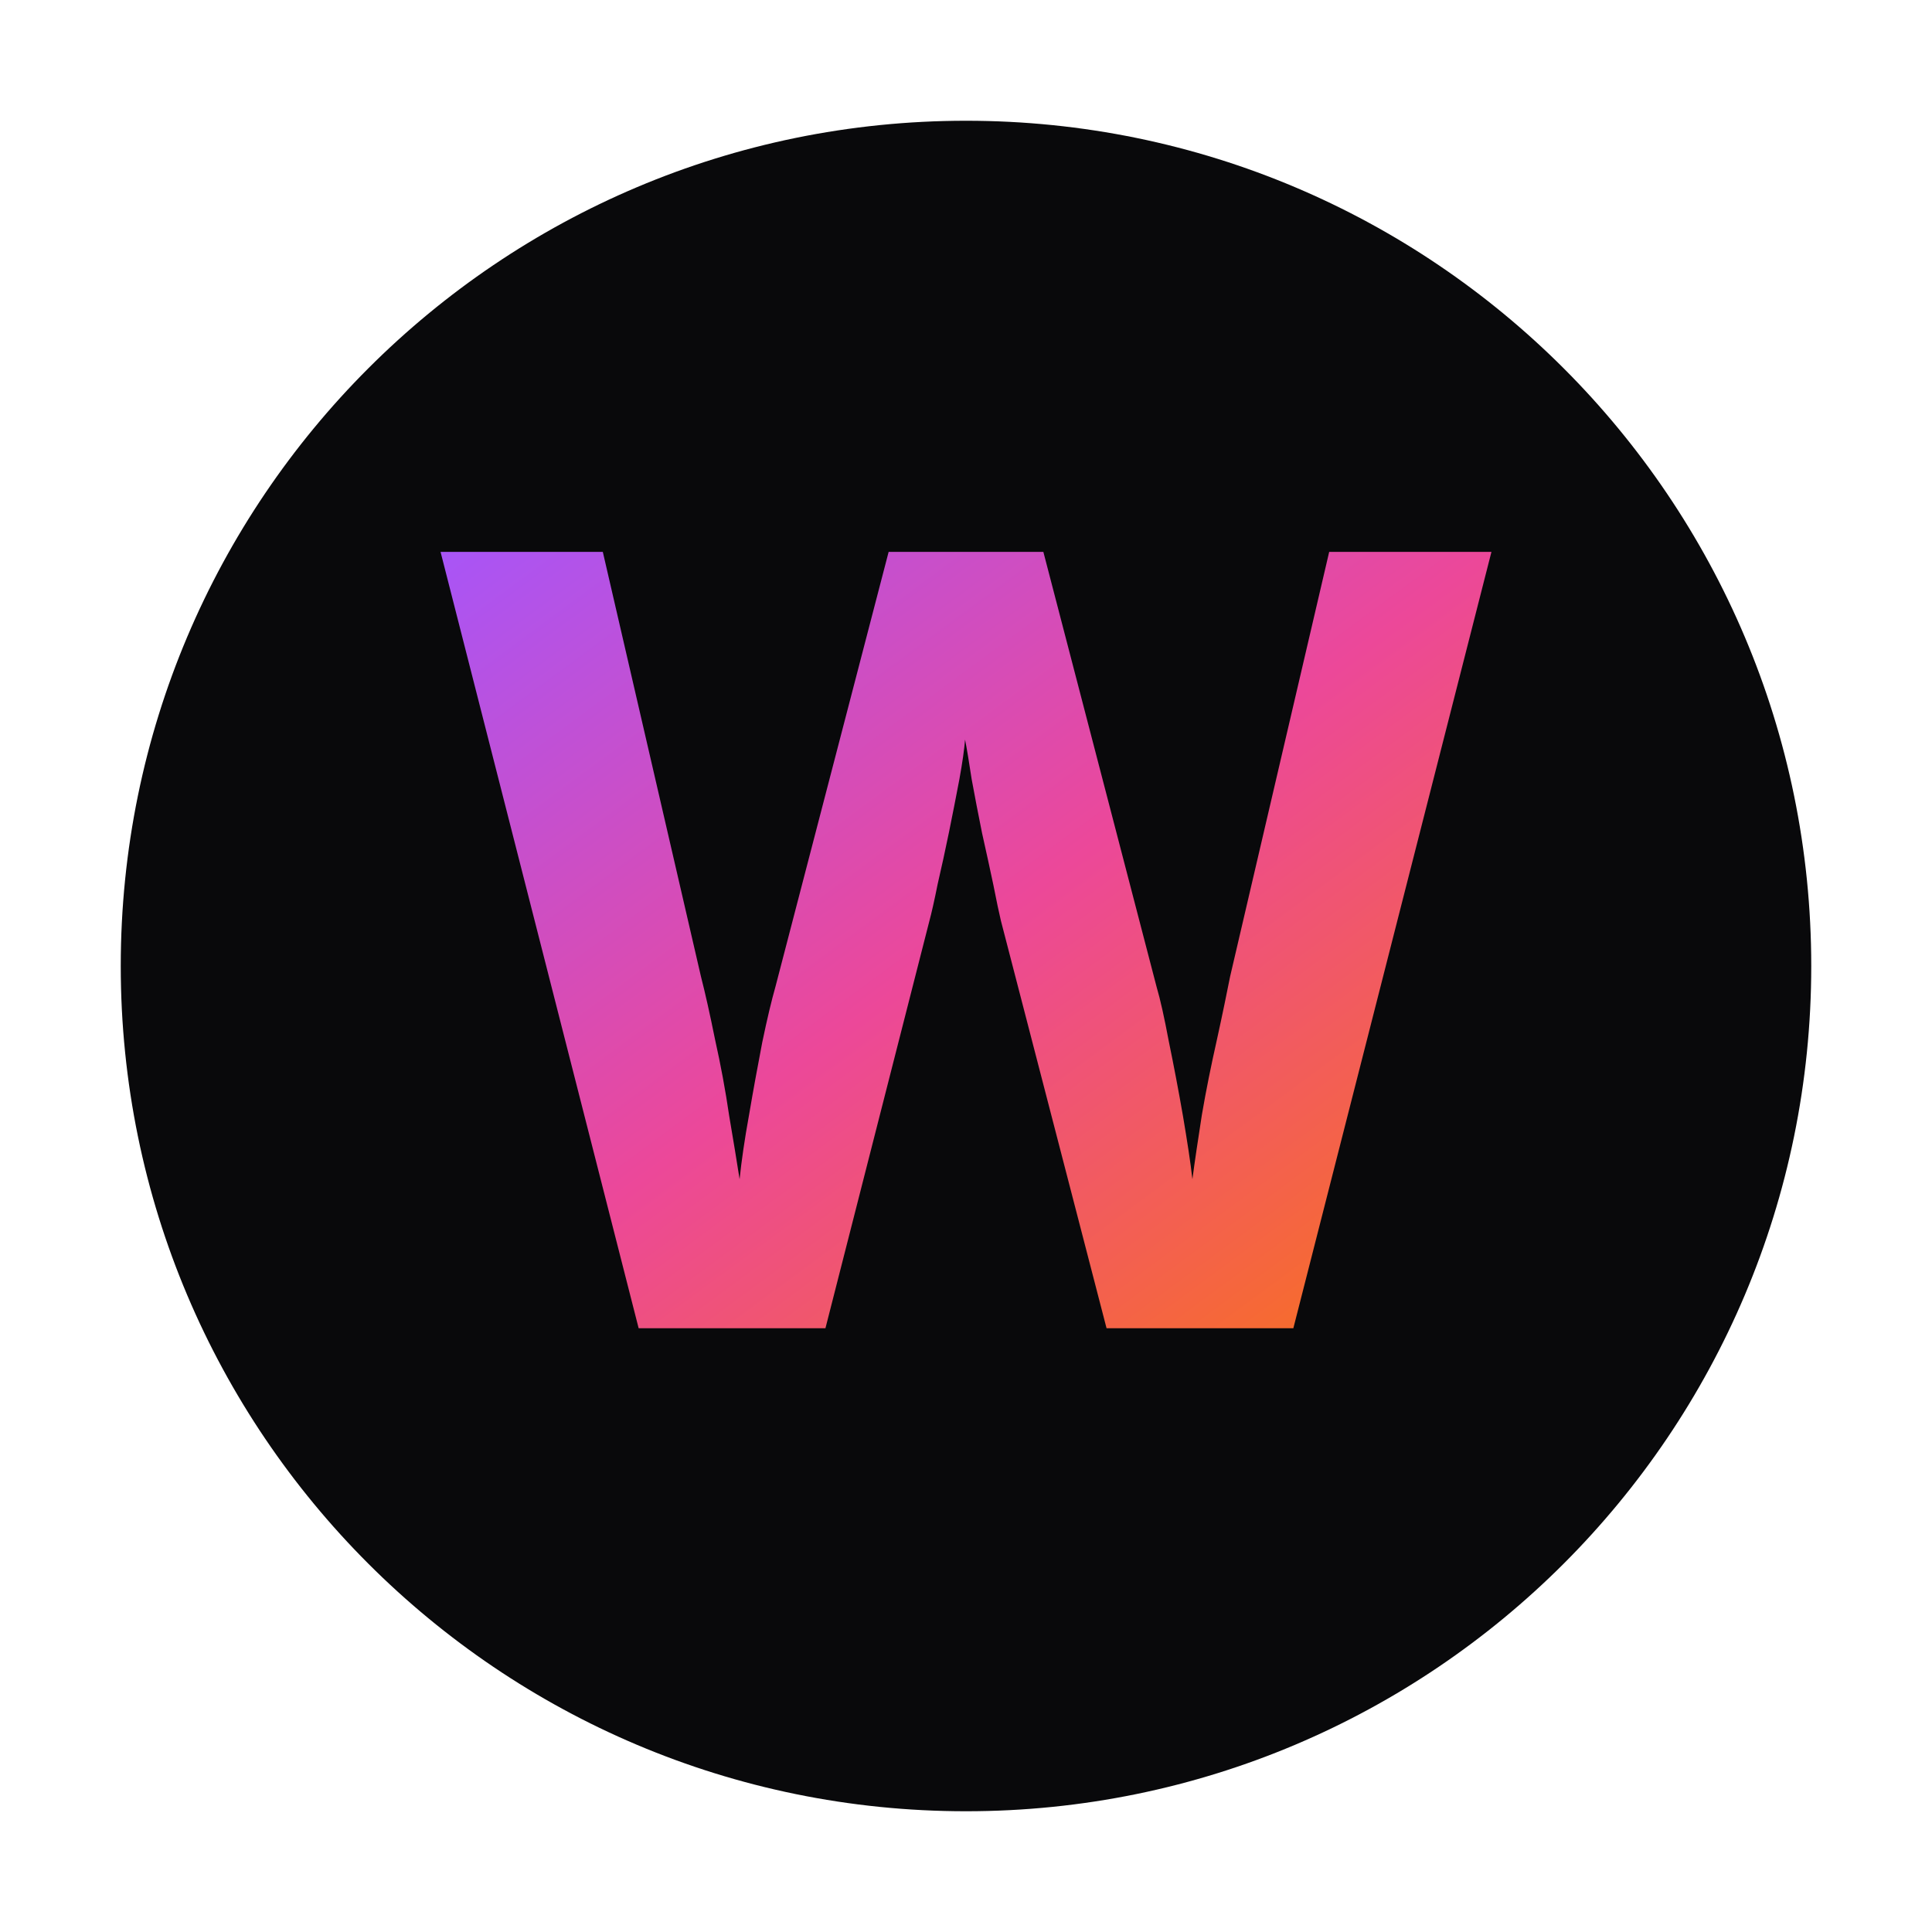
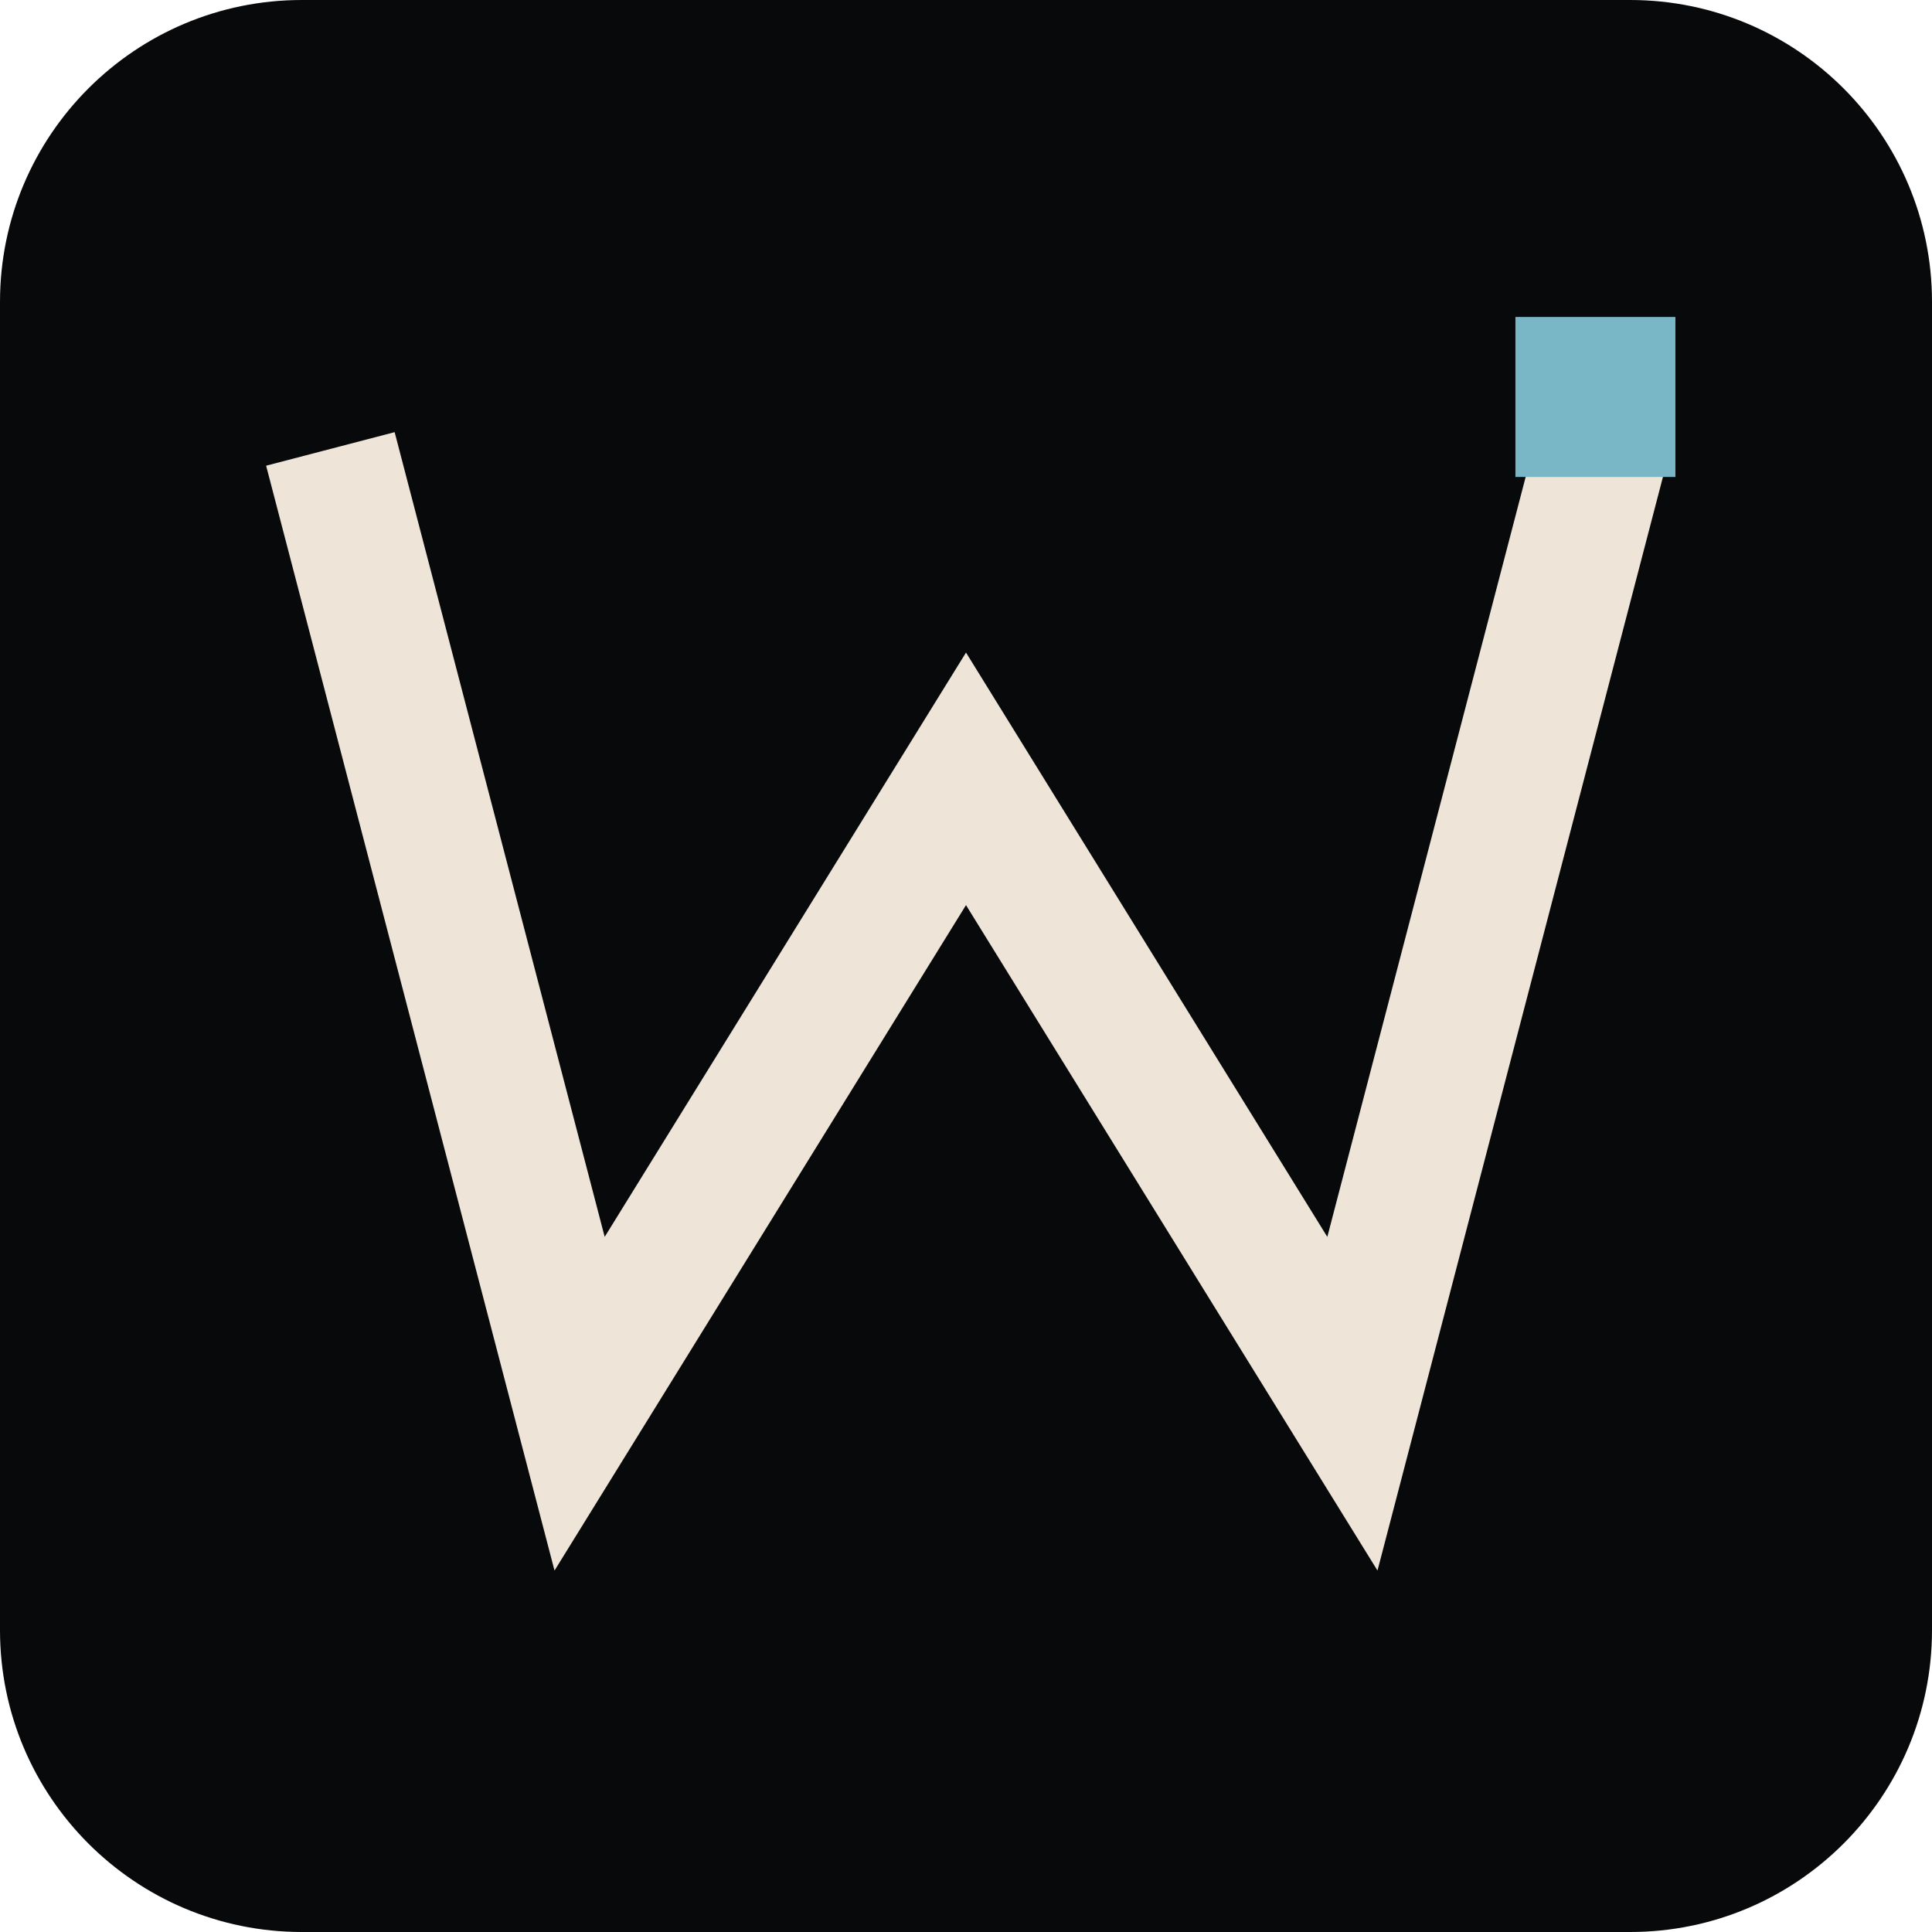
<svg xmlns="http://www.w3.org/2000/svg" viewBox="0 0 32 32">
-   <defs>
-     <linearGradient id="g" x1="0%" y1="0%" x2="100%" y2="100%">
-       <stop offset="0%" stop-color="#a855f7" />
-       <stop offset="50%" stop-color="#ec4899" />
-       <stop offset="100%" stop-color="#f97316" />
-     </linearGradient>
-   </defs>
-   <circle cx="16" cy="16" r="14" fill="#09090b" />
-   <text x="16" y="22" font-family="sans-serif" font-weight="bold" font-size="18" fill="url(#g)" text-anchor="middle">W</text>
+   <rect width="32" height="32" rx="5" fill="#08090b" />
+   <path d="M5.75 8.5 9.6 23.25 16 12.9l6.4 10.35L26.25 8.5" fill="none" stroke="#eee5d8" stroke-width="2.2" stroke-linecap="square" stroke-linejoin="miter" />
+   <rect x="25.1" y="5.25" width="2.65" height="2.65" fill="#79b7c7" />
</svg>
